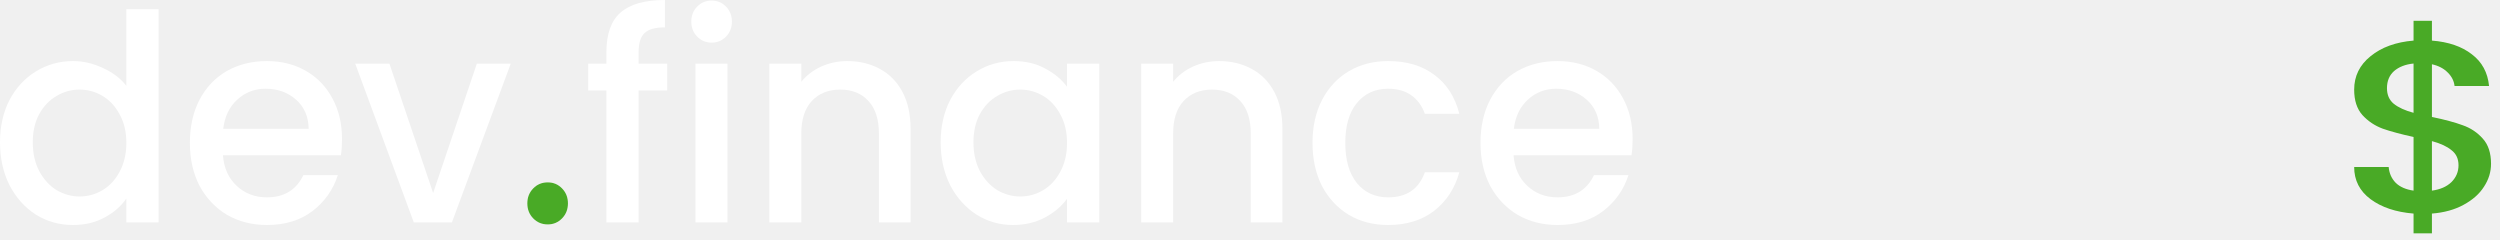
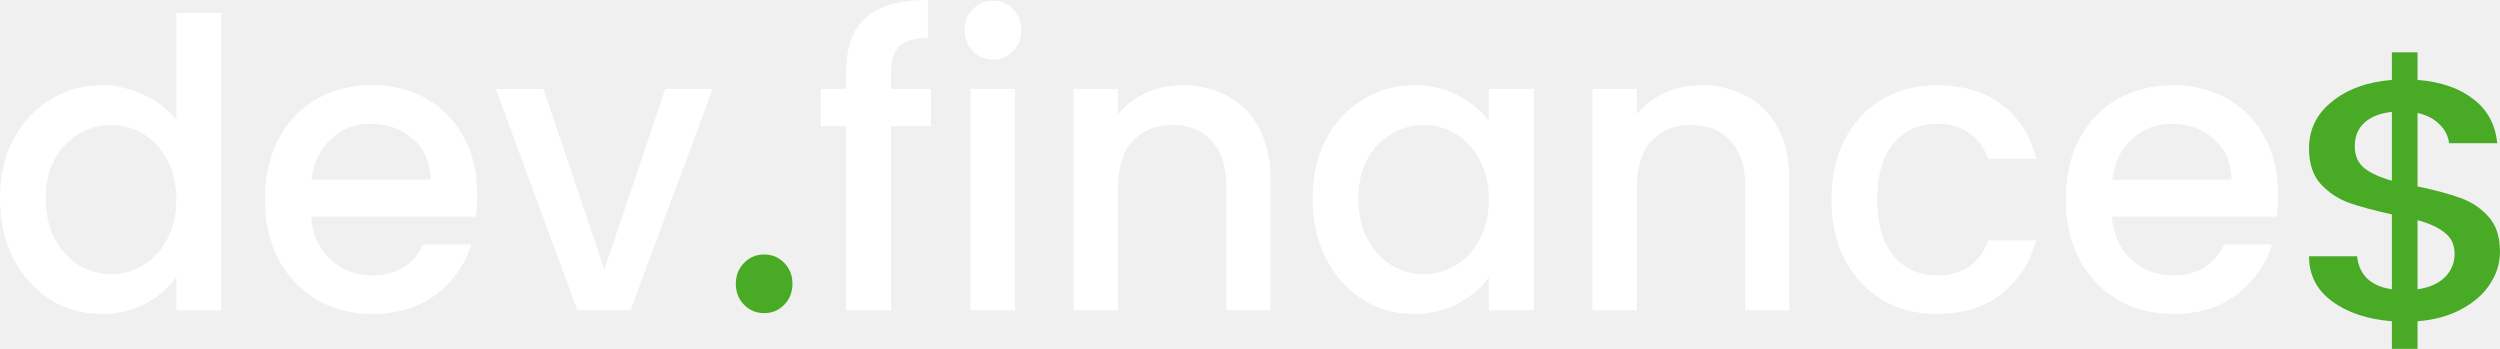
- <svg xmlns="http://www.w3.org/2000/svg" width="240" height="23" viewBox="0 0 240 23" fill="none">
+ <svg xmlns="http://www.w3.org/2000/svg" width="172" height="24" viewBox="0 0 172 24" fill="none">
  <path d="M0 13.662C0 12.132 0.305 10.777 0.914 9.597C1.542 8.417 2.385 7.504 3.443 6.859C4.519 6.195 5.711 5.863 7.02 5.863C7.988 5.863 8.939 6.085 9.871 6.527C10.822 6.951 11.575 7.523 12.13 8.242V0.885H15.224V21.351H12.13V19.056C11.629 19.793 10.929 20.401 10.033 20.881C9.154 21.36 8.141 21.6 6.993 21.6C5.702 21.6 4.519 21.268 3.443 20.604C2.385 19.922 1.542 18.982 0.914 17.783C0.305 16.567 0 15.193 0 13.662ZM12.13 13.718C12.13 12.667 11.915 11.754 11.485 10.98C11.073 10.205 10.526 9.615 9.844 9.21C9.163 8.804 8.428 8.601 7.639 8.601C6.85 8.601 6.115 8.804 5.433 9.21C4.752 9.597 4.196 10.178 3.766 10.952C3.353 11.708 3.147 12.611 3.147 13.662C3.147 14.713 3.353 15.635 3.766 16.428C4.196 17.221 4.752 17.829 5.433 18.253C6.133 18.659 6.868 18.862 7.639 18.862C8.428 18.862 9.163 18.659 9.844 18.253C10.526 17.848 11.073 17.258 11.485 16.483C11.915 15.691 12.13 14.769 12.13 13.718Z" fill="white" />
  <path d="M32.834 13.358C32.834 13.93 32.798 14.446 32.727 14.907H21.403C21.492 16.124 21.932 17.101 22.721 17.839C23.51 18.576 24.478 18.945 25.626 18.945C27.275 18.945 28.441 18.235 29.122 16.815H32.431C31.982 18.217 31.166 19.369 29.983 20.273C28.817 21.157 27.365 21.6 25.626 21.6C24.209 21.6 22.936 21.277 21.806 20.632C20.695 19.968 19.816 19.046 19.17 17.866C18.543 16.668 18.229 15.285 18.229 13.718C18.229 12.151 18.534 10.777 19.143 9.597C19.771 8.398 20.641 7.477 21.753 6.831C22.882 6.186 24.173 5.863 25.626 5.863C27.024 5.863 28.27 6.177 29.364 6.804C30.458 7.43 31.31 8.315 31.919 9.459C32.529 10.583 32.834 11.883 32.834 13.358ZM29.633 12.363C29.615 11.201 29.212 10.27 28.423 9.569C27.634 8.869 26.657 8.518 25.491 8.518C24.433 8.518 23.528 8.869 22.775 9.569C22.021 10.252 21.573 11.183 21.43 12.363H29.633Z" fill="white" />
  <path d="M41.581 18.53L45.776 6.112H49.031L43.383 21.351H39.725L34.103 6.112H37.385L41.581 18.53Z" fill="white" />
  <path d="M52.586 21.545C52.03 21.545 51.564 21.351 51.187 20.964C50.811 20.577 50.623 20.097 50.623 19.526C50.623 18.954 50.811 18.475 51.187 18.088C51.564 17.7 52.03 17.507 52.586 17.507C53.124 17.507 53.581 17.7 53.958 18.088C54.334 18.475 54.523 18.954 54.523 19.526C54.523 20.097 54.334 20.577 53.958 20.964C53.581 21.351 53.124 21.545 52.586 21.545Z" fill="white" />
  <path d="M64.05 8.684H61.306V21.351H58.213V8.684H56.465V6.112H58.213V5.034C58.213 3.282 58.661 2.01 59.558 1.217C60.473 0.406 61.898 0 63.835 0V2.627C62.902 2.627 62.248 2.812 61.871 3.181C61.495 3.531 61.306 4.149 61.306 5.034V6.112H64.05V8.684Z" fill="white" />
  <path d="M68.327 4.093C67.771 4.093 67.305 3.9 66.929 3.512C66.552 3.125 66.364 2.646 66.364 2.074C66.364 1.503 66.552 1.023 66.929 0.636C67.305 0.249 67.771 0.055 68.327 0.055C68.865 0.055 69.323 0.249 69.699 0.636C70.076 1.023 70.264 1.503 70.264 2.074C70.264 2.646 70.076 3.125 69.699 3.512C69.323 3.9 68.865 4.093 68.327 4.093ZM69.834 6.112V21.351H66.767V6.112H69.834Z" fill="white" />
  <path d="M81.337 5.863C82.502 5.863 83.542 6.112 84.457 6.61C85.389 7.108 86.115 7.845 86.635 8.823C87.155 9.8 87.415 10.98 87.415 12.363V21.351H84.376V12.833C84.376 11.468 84.044 10.427 83.381 9.708C82.717 8.97 81.812 8.601 80.664 8.601C79.517 8.601 78.602 8.97 77.921 9.708C77.257 10.427 76.925 11.468 76.925 12.833V21.351H73.859V6.112H76.925V7.855C77.428 7.228 78.064 6.739 78.835 6.389C79.624 6.038 80.458 5.863 81.337 5.863Z" fill="white" />
  <path d="M90.304 13.662C90.304 12.132 90.609 10.777 91.219 9.597C91.847 8.417 92.689 7.504 93.747 6.859C94.823 6.195 96.007 5.863 97.298 5.863C98.463 5.863 99.476 6.103 100.337 6.582C101.216 7.043 101.915 7.624 102.435 8.325V6.112H105.528V21.351H102.435V19.083C101.915 19.802 101.207 20.401 100.31 20.881C99.413 21.36 98.391 21.6 97.244 21.6C95.971 21.6 94.805 21.268 93.747 20.604C92.689 19.922 91.847 18.982 91.219 17.783C90.609 16.567 90.304 15.193 90.304 13.662ZM102.435 13.718C102.435 12.667 102.22 11.754 101.789 10.98C101.377 10.205 100.83 9.615 100.149 9.21C99.467 8.804 98.732 8.601 97.943 8.601C97.154 8.601 96.419 8.804 95.738 9.21C95.056 9.597 94.5 10.178 94.07 10.952C93.658 11.708 93.451 12.611 93.451 13.662C93.451 14.713 93.658 15.635 94.07 16.428C94.5 17.221 95.056 17.829 95.738 18.253C96.437 18.659 97.172 18.862 97.943 18.862C98.732 18.862 99.467 18.659 100.149 18.253C100.83 17.848 101.377 17.258 101.789 16.483C102.22 15.691 102.435 14.769 102.435 13.718Z" fill="white" />
  <path d="M117.033 5.863C118.198 5.863 119.238 6.112 120.153 6.61C121.085 7.108 121.812 7.845 122.332 8.823C122.852 9.8 123.112 10.98 123.112 12.363V21.351H120.072V12.833C120.072 11.468 119.74 10.427 119.077 9.708C118.414 8.97 117.508 8.601 116.36 8.601C115.213 8.601 114.298 8.97 113.617 9.708C112.953 10.427 112.622 11.468 112.622 12.833V21.351H109.556V6.112H112.622V7.855C113.124 7.228 113.76 6.739 114.531 6.389C115.32 6.038 116.154 5.863 117.033 5.863Z" fill="white" />
  <path d="M126.001 13.718C126.001 12.151 126.306 10.777 126.915 9.597C127.543 8.398 128.403 7.477 129.497 6.831C130.591 6.186 131.846 5.863 133.263 5.863C135.056 5.863 136.535 6.306 137.701 7.191C138.884 8.057 139.682 9.302 140.095 10.925H136.786C136.517 10.168 136.087 9.578 135.495 9.154C134.904 8.73 134.159 8.518 133.263 8.518C132.008 8.518 131.004 8.979 130.25 9.901C129.515 10.805 129.148 12.077 129.148 13.718C129.148 15.359 129.515 16.64 130.25 17.562C131.004 18.484 132.008 18.945 133.263 18.945C135.038 18.945 136.213 18.143 136.786 16.539H140.095C139.664 18.088 138.857 19.323 137.674 20.245C136.49 21.148 135.02 21.6 133.263 21.6C131.846 21.6 130.591 21.277 129.497 20.632C128.403 19.968 127.543 19.046 126.915 17.866C126.306 16.668 126.001 15.285 126.001 13.718Z" fill="white" />
  <path d="M156.733 13.358C156.733 13.93 156.698 14.446 156.626 14.907H145.302C145.392 16.124 145.831 17.101 146.62 17.839C147.409 18.576 148.377 18.945 149.525 18.945C151.175 18.945 152.34 18.235 153.022 16.815H156.33C155.882 18.217 155.066 19.369 153.882 20.273C152.717 21.157 151.264 21.6 149.525 21.6C148.108 21.6 146.835 21.277 145.706 20.632C144.594 19.968 143.715 19.046 143.07 17.866C142.442 16.668 142.128 15.285 142.128 13.718C142.128 12.151 142.433 10.777 143.043 9.597C143.67 8.398 144.54 7.477 145.652 6.831C146.782 6.186 148.073 5.863 149.525 5.863C150.924 5.863 152.17 6.177 153.264 6.804C154.358 7.43 155.209 8.315 155.819 9.459C156.429 10.583 156.733 11.883 156.733 13.358ZM153.533 12.363C153.515 11.201 153.111 10.27 152.322 9.569C151.533 8.869 150.556 8.518 149.391 8.518C148.333 8.518 147.427 8.869 146.674 9.569C145.921 10.252 145.473 11.183 145.329 12.363H153.533Z" fill="white" />
-   <path d="M52.586 21.545C52.031 21.545 51.564 21.351 51.188 20.964C50.811 20.577 50.623 20.097 50.623 19.526C50.623 18.954 50.811 18.475 51.188 18.088C51.564 17.7 52.031 17.507 52.586 17.507C53.124 17.507 53.582 17.7 53.958 18.088C54.335 18.475 54.523 18.954 54.523 19.526C54.523 20.097 54.335 20.577 53.958 20.964C53.582 21.351 53.124 21.545 52.586 21.545Z" fill="#49AA26" />
-   <path d="M239.139 15.725C239.139 16.506 238.913 17.239 238.46 17.927C238.026 18.613 237.374 19.191 236.506 19.66C235.655 20.128 234.642 20.409 233.465 20.503V22.4H231.701V20.503C230 20.362 228.624 19.902 227.574 19.121C226.525 18.34 226 17.31 226 16.029H229.312C229.366 16.638 229.592 17.146 229.991 17.552C230.389 17.942 230.959 18.192 231.701 18.301V13.149C230.488 12.883 229.502 12.618 228.742 12.352C227.982 12.071 227.33 11.634 226.787 11.041C226.262 10.447 226 9.635 226 8.605C226 7.309 226.525 6.239 227.574 5.396C228.624 4.537 230 4.038 231.701 3.897V2H233.465V3.897C235.058 4.022 236.334 4.459 237.293 5.209C238.27 5.943 238.822 6.958 238.949 8.254H235.637C235.583 7.769 235.366 7.34 234.985 6.965C234.605 6.575 234.099 6.31 233.465 6.169V11.228C234.678 11.478 235.664 11.743 236.424 12.024C237.184 12.29 237.827 12.719 238.352 13.312C238.876 13.89 239.139 14.694 239.139 15.725ZM229.149 8.464C229.149 9.104 229.366 9.604 229.801 9.963C230.253 10.322 230.886 10.611 231.701 10.83V6.099C230.923 6.177 230.298 6.419 229.828 6.825C229.375 7.231 229.149 7.777 229.149 8.464ZM233.465 18.301C234.262 18.192 234.886 17.919 235.338 17.482C235.791 17.029 236.017 16.49 236.017 15.865C236.017 15.241 235.791 14.757 235.338 14.413C234.904 14.054 234.28 13.765 233.465 13.547V18.301Z" fill="#49AA26" />
+   <path d="M52.587 21.545C52.031 21.545 51.564 21.351 51.188 20.964C50.811 20.577 50.623 20.097 50.623 19.526C50.623 18.954 50.811 18.475 51.188 18.088C51.564 17.7 52.031 17.507 52.587 17.507C53.124 17.507 53.582 17.7 53.958 18.088C54.335 18.475 54.523 18.954 54.523 19.526C54.523 20.097 54.335 20.577 53.958 20.964C53.582 21.351 53.124 21.545 52.587 21.545Z" fill="#49AA26" />
+   <path d="M171.999 17.325C171.999 18.106 171.773 18.84 171.321 19.527C170.886 20.214 170.235 20.791 169.366 21.26C168.515 21.728 167.502 22.009 166.326 22.103V24H164.561V22.103C162.86 21.962 161.485 21.502 160.435 20.721C159.385 19.94 158.86 18.91 158.86 17.63H162.172C162.227 18.238 162.453 18.746 162.851 19.152C163.249 19.542 163.819 19.792 164.561 19.901V14.749C163.349 14.483 162.362 14.218 161.602 13.952C160.842 13.671 160.191 13.234 159.648 12.641C159.123 12.047 158.86 11.236 158.86 10.205C158.86 8.909 159.385 7.839 160.435 6.996C161.485 6.137 162.86 5.638 164.561 5.497V3.6H166.326V5.497C167.918 5.622 169.194 6.059 170.153 6.809C171.131 7.543 171.683 8.558 171.809 9.854H168.497C168.443 9.37 168.226 8.94 167.846 8.565C167.466 8.175 166.959 7.91 166.326 7.769V12.828C167.538 13.078 168.524 13.343 169.285 13.624C170.045 13.89 170.687 14.319 171.212 14.913C171.737 15.49 171.999 16.294 171.999 17.325ZM162.009 10.064C162.009 10.705 162.227 11.204 162.661 11.563C163.113 11.922 163.747 12.211 164.561 12.43V7.699C163.783 7.777 163.159 8.019 162.688 8.425C162.236 8.831 162.009 9.377 162.009 10.064ZM166.326 19.901C167.122 19.792 167.746 19.519 168.199 19.082C168.651 18.629 168.877 18.09 168.877 17.465C168.877 16.841 168.651 16.357 168.199 16.013C167.764 15.654 167.14 15.365 166.326 15.147V19.901Z" fill="#49AA26" />
</svg>
